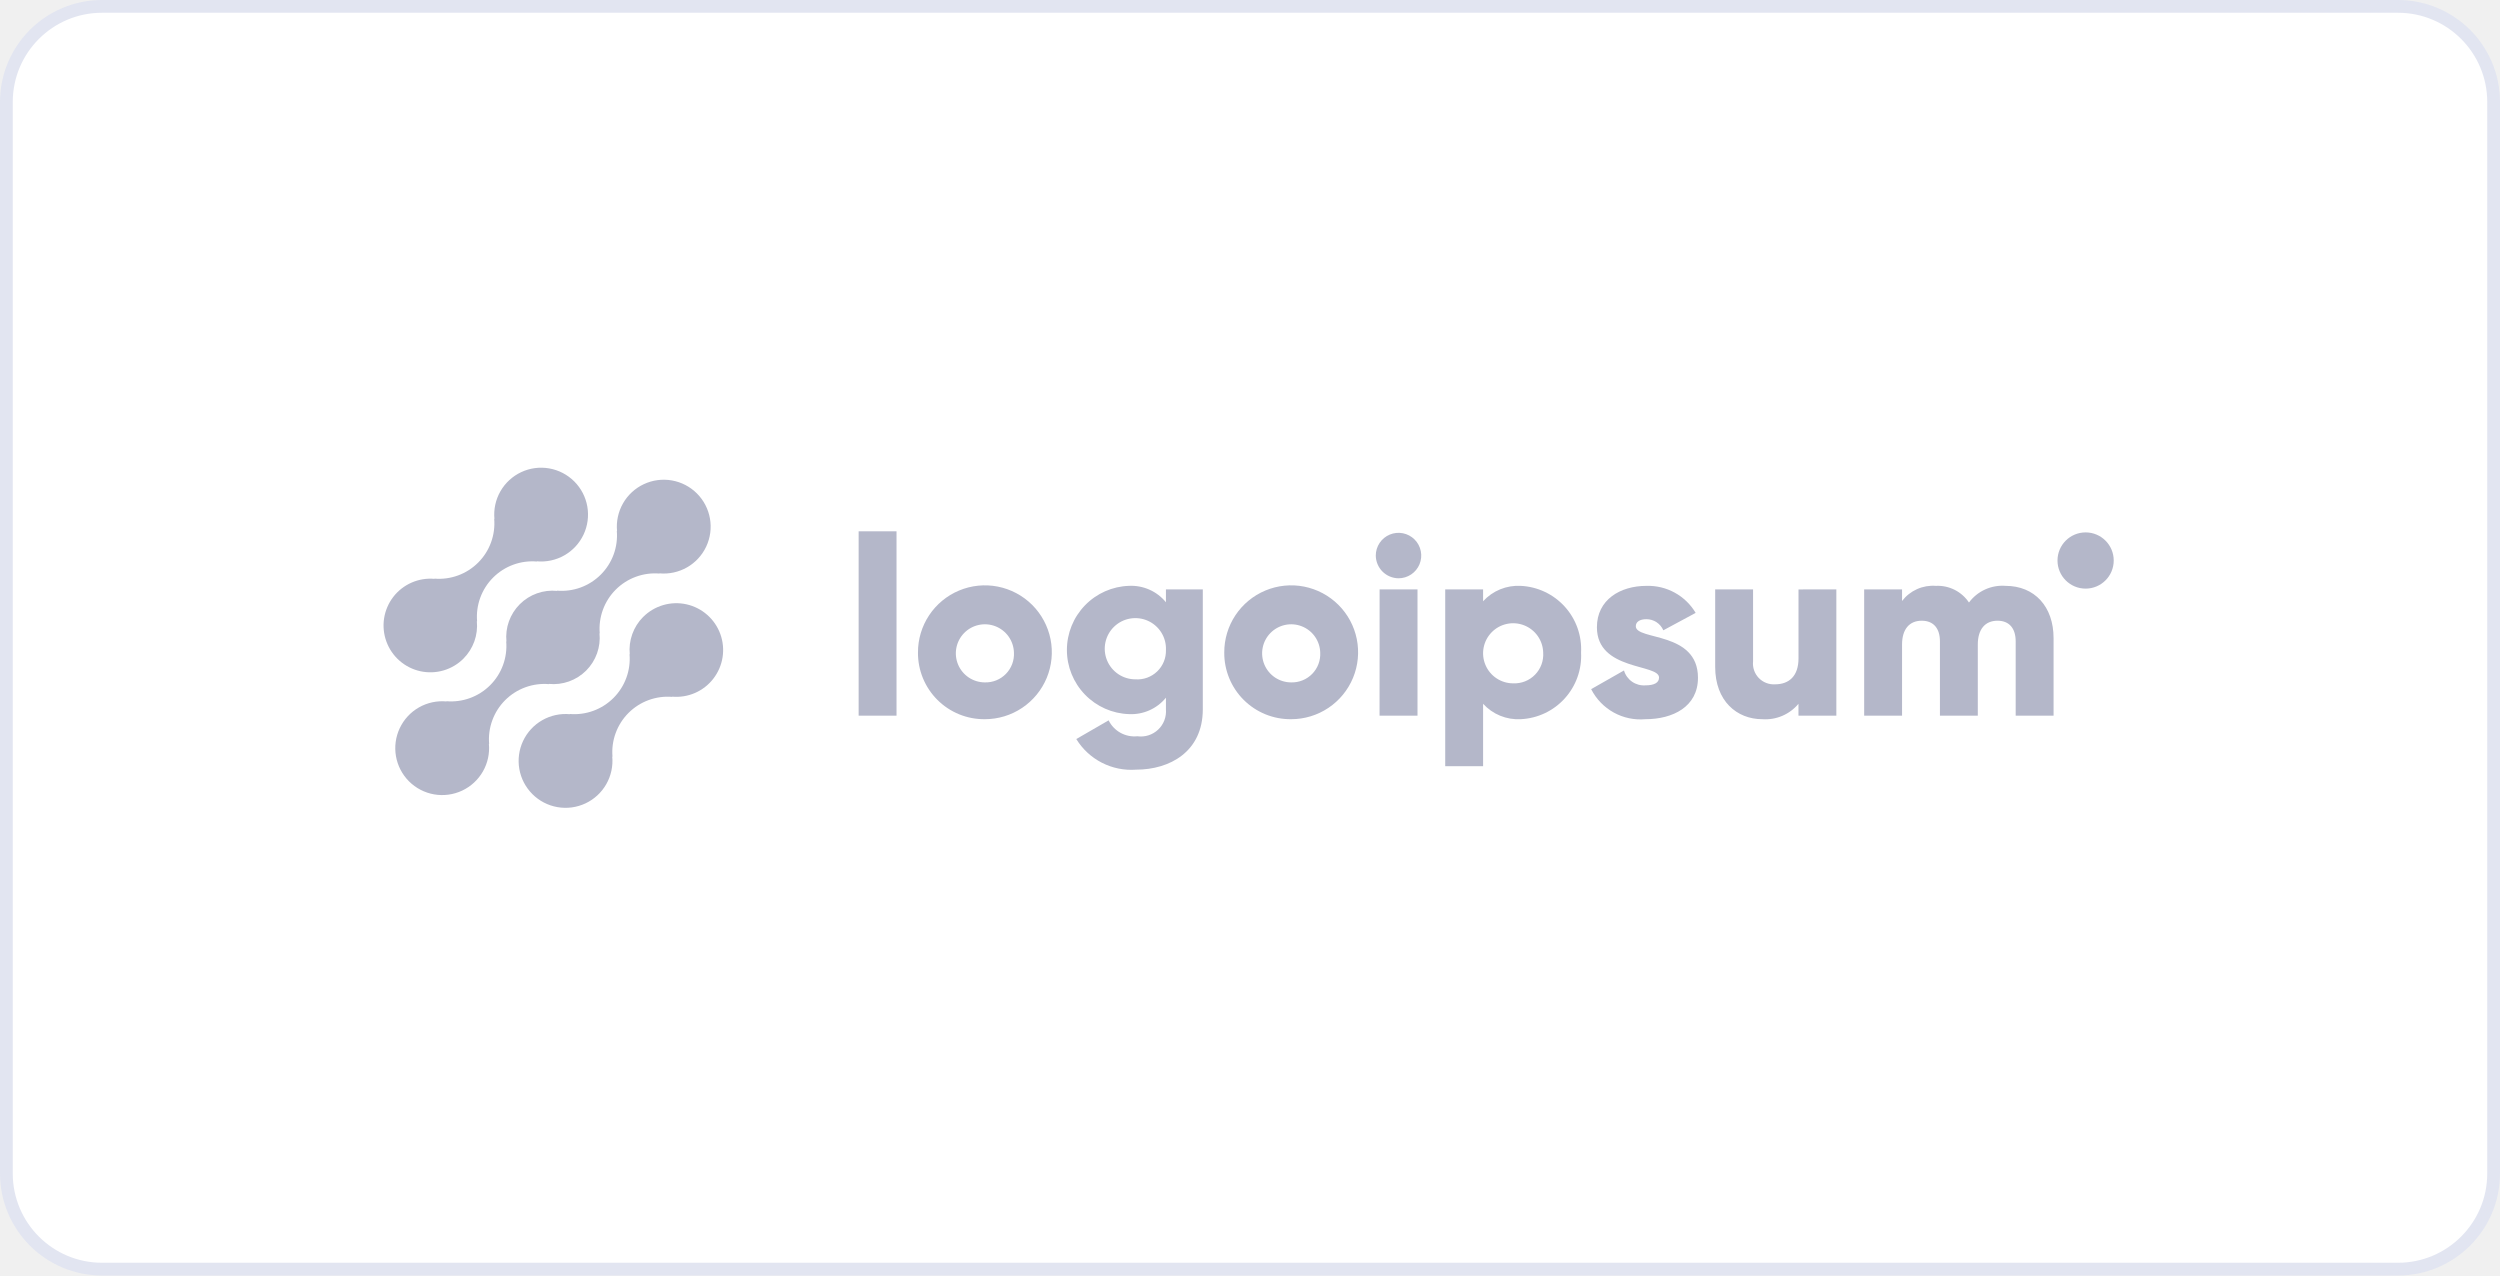
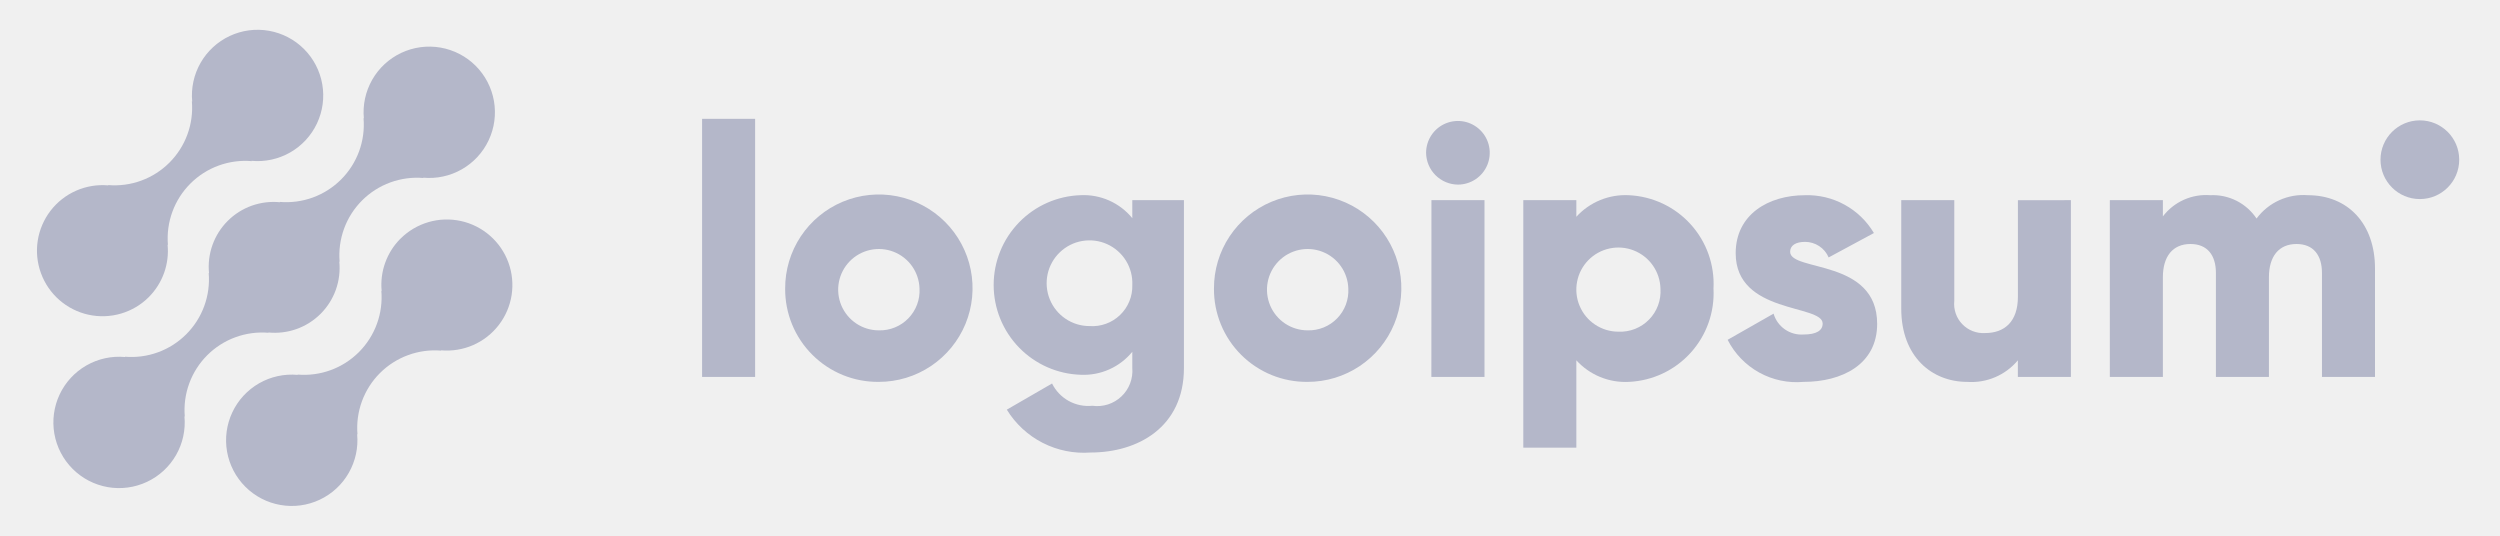
- <svg xmlns="http://www.w3.org/2000/svg" width="196" height="100" viewBox="0 0 196 100" fill="none">
-   <rect x="0.5" y="0.5" width="195" height="99" rx="7.5" fill="white" />
-   <rect x="0.5" y="0.5" width="195" height="99" rx="7.5" stroke="#E2E5F1" />
-   <path d="M50.419 48.371C50.04 48.752 49.75 49.212 49.569 49.719C49.388 50.225 49.321 50.765 49.373 51.3L49.355 51.282C49.408 51.912 49.323 52.546 49.106 53.139C48.889 53.733 48.545 54.272 48.098 54.719C47.651 55.166 47.112 55.51 46.518 55.727C45.925 55.944 45.291 56.029 44.661 55.976L44.679 55.994C43.926 55.924 43.169 56.088 42.512 56.464C41.855 56.839 41.33 57.408 41.009 58.093C40.687 58.778 40.585 59.546 40.715 60.291C40.846 61.036 41.203 61.723 41.739 62.258C42.274 62.793 42.961 63.15 43.706 63.279C44.452 63.41 45.219 63.306 45.904 62.984C46.589 62.662 47.157 62.137 47.532 61.479C47.907 60.822 48.071 60.065 48 59.312L48.019 59.33C47.966 58.7 48.051 58.066 48.268 57.473C48.485 56.879 48.829 56.34 49.276 55.893C49.723 55.446 50.262 55.102 50.856 54.885C51.449 54.668 52.083 54.583 52.713 54.636L52.694 54.618C53.309 54.673 53.929 54.572 54.495 54.325C55.061 54.077 55.555 53.69 55.932 53.2C56.309 52.711 56.556 52.134 56.651 51.523C56.745 50.912 56.684 50.288 56.473 49.707C56.261 49.126 55.907 48.608 55.442 48.201C54.978 47.794 54.418 47.51 53.814 47.377C53.211 47.244 52.584 47.265 51.991 47.439C51.398 47.613 50.858 47.933 50.422 48.371H50.419Z" fill="#B4B7C9" />
-   <path d="M43.042 53.636L43.023 53.618C43.559 53.672 44.099 53.606 44.606 53.426C45.113 53.245 45.573 52.954 45.954 52.574C46.334 52.194 46.626 51.733 46.807 51.227C46.988 50.72 47.054 50.179 47 49.644L47.019 49.662C46.966 49.032 47.051 48.398 47.268 47.805C47.485 47.211 47.829 46.672 48.276 46.225C48.723 45.778 49.262 45.434 49.856 45.217C50.45 45 51.083 44.915 51.713 44.968L51.694 44.95C52.448 45.021 53.205 44.857 53.862 44.482C54.519 44.107 55.044 43.538 55.367 42.853C55.688 42.168 55.791 41.401 55.661 40.655C55.531 39.91 55.174 39.222 54.639 38.687C54.104 38.152 53.416 37.795 52.671 37.665C51.925 37.535 51.158 37.638 50.473 37.96C49.788 38.282 49.219 38.807 48.844 39.464C48.469 40.121 48.305 40.879 48.376 41.632L48.358 41.613C48.411 42.243 48.327 42.877 48.11 43.471C47.893 44.064 47.549 44.603 47.102 45.05C46.655 45.497 46.115 45.842 45.522 46.059C44.928 46.276 44.294 46.36 43.664 46.307L43.682 46.326C43.147 46.272 42.606 46.338 42.099 46.518C41.593 46.699 41.132 46.99 40.752 47.37C40.371 47.751 40.08 48.211 39.899 48.717C39.718 49.224 39.652 49.765 39.705 50.3L39.687 50.282C39.74 50.912 39.655 51.546 39.438 52.139C39.221 52.733 38.877 53.272 38.43 53.719C37.983 54.166 37.444 54.51 36.85 54.727C36.257 54.944 35.623 55.029 34.993 54.976L35.011 54.994C34.258 54.923 33.501 55.087 32.843 55.462C32.186 55.837 31.661 56.406 31.339 57.091C31.017 57.776 30.914 58.543 31.044 59.289C31.174 60.034 31.531 60.721 32.066 61.257C32.602 61.792 33.289 62.149 34.034 62.279C34.78 62.409 35.547 62.306 36.232 61.984C36.917 61.662 37.486 61.137 37.861 60.48C38.237 59.822 38.4 59.066 38.329 58.312L38.348 58.33C38.295 57.7 38.38 57.066 38.597 56.473C38.814 55.879 39.158 55.34 39.605 54.893C40.052 54.446 40.591 54.102 41.185 53.885C41.779 53.668 42.412 53.583 43.042 53.636Z" fill="#B4B7C9" />
-   <path d="M36.34 51.629C36.719 51.248 37.009 50.788 37.19 50.281C37.371 49.775 37.437 49.235 37.385 48.7L37.404 48.718C37.351 48.088 37.436 47.454 37.653 46.86C37.87 46.266 38.215 45.727 38.662 45.28C39.109 44.833 39.648 44.489 40.242 44.272C40.836 44.055 41.47 43.971 42.1 44.024L42.081 44.006C42.834 44.077 43.591 43.913 44.248 43.538C44.905 43.163 45.43 42.594 45.752 41.909C46.074 41.224 46.176 40.457 46.046 39.712C45.916 38.967 45.559 38.28 45.024 37.745C44.489 37.21 43.802 36.853 43.057 36.723C42.312 36.593 41.545 36.695 40.86 37.017C40.175 37.339 39.607 37.864 39.231 38.521C38.856 39.178 38.693 39.935 38.763 40.688L38.745 40.67C38.798 41.3 38.713 41.934 38.496 42.527C38.279 43.121 37.935 43.66 37.488 44.107C37.041 44.554 36.502 44.898 35.909 45.115C35.315 45.332 34.681 45.417 34.051 45.364L34.069 45.382C33.454 45.327 32.834 45.428 32.268 45.676C31.702 45.924 31.208 46.31 30.831 46.8C30.455 47.29 30.208 47.867 30.113 48.477C30.019 49.088 30.08 49.713 30.292 50.293C30.503 50.874 30.857 51.392 31.322 51.799C31.787 52.206 32.347 52.49 32.95 52.623C33.553 52.756 34.181 52.735 34.774 52.561C35.367 52.387 35.906 52.067 36.342 51.629H36.34Z" fill="#B4B7C9" />
-   <path d="M67.317 41.655H70.287V56.108H67.317V41.655Z" fill="#B4B7C9" />
-   <path d="M71.969 51.159C71.965 50.12 72.269 49.104 72.843 48.238C73.417 47.373 74.235 46.697 75.193 46.297C76.152 45.896 77.207 45.789 78.227 45.989C79.246 46.19 80.183 46.688 80.919 47.42C81.654 48.153 82.156 49.088 82.361 50.107C82.565 51.125 82.462 52.181 82.066 53.141C81.669 54.101 80.996 54.922 80.133 55.499C79.27 56.077 78.255 56.385 77.216 56.385C76.526 56.393 75.842 56.263 75.204 56.004C74.565 55.744 73.984 55.36 73.496 54.873C73.007 54.387 72.621 53.808 72.358 53.17C72.096 52.532 71.964 51.849 71.969 51.159ZM79.493 51.159C79.481 50.711 79.336 50.277 79.079 49.911C78.821 49.545 78.461 49.263 78.044 49.1C77.626 48.937 77.171 48.901 76.733 48.996C76.295 49.091 75.895 49.313 75.583 49.634C75.271 49.955 75.06 50.361 74.977 50.801C74.894 51.241 74.943 51.696 75.117 52.108C75.292 52.521 75.584 52.873 75.957 53.121C76.33 53.368 76.768 53.5 77.216 53.5C77.523 53.508 77.828 53.453 78.112 53.337C78.396 53.222 78.653 53.048 78.867 52.828C79.081 52.608 79.247 52.347 79.355 52.059C79.463 51.772 79.51 51.465 79.493 51.159Z" fill="#B4B7C9" />
-   <path d="M94.3 46.209V55.609C94.3 58.935 91.706 60.341 89.073 60.341C88.146 60.41 87.218 60.223 86.39 59.8C85.562 59.377 84.867 58.733 84.381 57.941L86.915 56.476C87.119 56.889 87.445 57.23 87.848 57.453C88.252 57.675 88.713 57.77 89.172 57.723C89.465 57.764 89.763 57.738 90.045 57.648C90.327 57.557 90.584 57.405 90.799 57.202C91.014 56.998 91.18 56.749 91.286 56.473C91.391 56.196 91.433 55.9 91.409 55.605V54.7C91.061 55.126 90.618 55.464 90.116 55.687C89.614 55.911 89.067 56.013 88.518 55.987C87.212 55.946 85.973 55.398 85.063 54.459C84.154 53.521 83.645 52.265 83.645 50.959C83.645 49.652 84.154 48.396 85.063 47.458C85.973 46.519 87.212 45.971 88.518 45.93C89.067 45.904 89.614 46.007 90.116 46.23C90.618 46.453 91.061 46.792 91.409 47.217V46.207L94.3 46.209ZM91.41 50.96C91.43 50.481 91.306 50.008 91.055 49.6C90.803 49.192 90.435 48.869 89.999 48.672C89.562 48.475 89.076 48.414 88.604 48.495C88.132 48.576 87.695 48.797 87.35 49.129C87.004 49.461 86.766 49.889 86.665 50.357C86.565 50.825 86.607 51.313 86.786 51.757C86.965 52.202 87.273 52.582 87.67 52.85C88.068 53.118 88.536 53.261 89.015 53.26C89.327 53.282 89.64 53.238 89.934 53.132C90.228 53.025 90.497 52.858 90.722 52.641C90.948 52.425 91.126 52.163 91.244 51.873C91.363 51.584 91.419 51.273 91.41 50.96Z" fill="#B4B7C9" />
-   <path d="M95.982 51.159C95.978 50.12 96.282 49.104 96.856 48.238C97.43 47.373 98.248 46.697 99.206 46.297C100.164 45.896 101.22 45.789 102.239 45.989C103.258 46.19 104.195 46.688 104.931 47.42C105.667 48.153 106.169 49.088 106.373 50.107C106.577 51.125 106.475 52.181 106.078 53.141C105.682 54.101 105.009 54.922 104.146 55.499C103.282 56.077 102.267 56.385 101.229 56.385C100.539 56.393 99.855 56.263 99.216 56.004C98.578 55.744 97.997 55.36 97.508 54.873C97.02 54.387 96.633 53.808 96.371 53.17C96.109 52.532 95.977 51.849 95.982 51.159ZM103.506 51.159C103.493 50.711 103.349 50.277 103.091 49.911C102.834 49.545 102.474 49.263 102.056 49.1C101.639 48.937 101.183 48.901 100.745 48.996C100.308 49.091 99.908 49.313 99.596 49.634C99.283 49.955 99.073 50.361 98.99 50.801C98.907 51.241 98.956 51.696 99.13 52.108C99.304 52.521 99.596 52.873 99.969 53.121C100.343 53.368 100.781 53.5 101.229 53.5C101.535 53.508 101.84 53.453 102.125 53.337C102.409 53.222 102.666 53.048 102.88 52.828C103.094 52.608 103.26 52.347 103.368 52.059C103.475 51.772 103.522 51.465 103.506 51.159Z" fill="#B4B7C9" />
-   <path d="M107.861 43.556C107.861 43.203 107.966 42.859 108.162 42.566C108.357 42.273 108.636 42.044 108.961 41.91C109.287 41.775 109.645 41.739 109.991 41.808C110.337 41.877 110.654 42.047 110.903 42.296C111.153 42.545 111.322 42.863 111.391 43.208C111.46 43.554 111.425 43.912 111.29 44.238C111.155 44.563 110.926 44.842 110.633 45.038C110.34 45.233 109.996 45.338 109.643 45.338C109.172 45.333 108.722 45.144 108.388 44.811C108.055 44.478 107.866 44.027 107.861 43.556ZM108.161 46.209H111.132V56.109H108.157L108.161 46.209Z" fill="#B4B7C9" />
-   <path d="M123.956 51.159C123.99 51.813 123.895 52.468 123.675 53.085C123.456 53.703 123.116 54.27 122.676 54.756C122.237 55.242 121.705 55.636 121.113 55.915C120.52 56.195 119.878 56.354 119.224 56.385C118.673 56.415 118.123 56.322 117.613 56.113C117.103 55.904 116.646 55.584 116.275 55.177V60.068H113.305V46.209H116.275V47.139C116.646 46.732 117.103 46.412 117.613 46.203C118.123 45.995 118.673 45.902 119.224 45.932C119.878 45.962 120.52 46.122 121.113 46.402C121.706 46.681 122.237 47.075 122.677 47.561C123.117 48.047 123.456 48.615 123.676 49.232C123.895 49.85 123.99 50.505 123.956 51.159ZM120.986 51.159C120.974 50.696 120.826 50.246 120.56 49.866C120.294 49.487 119.922 49.194 119.491 49.025C119.059 48.855 118.588 48.817 118.135 48.915C117.681 49.012 117.267 49.241 116.944 49.573C116.62 49.905 116.402 50.325 116.315 50.78C116.229 51.236 116.279 51.706 116.46 52.133C116.64 52.56 116.942 52.925 117.328 53.181C117.714 53.437 118.167 53.574 118.631 53.574C118.949 53.588 119.266 53.535 119.563 53.418C119.859 53.301 120.127 53.122 120.349 52.894C120.572 52.666 120.743 52.394 120.853 52.095C120.963 51.796 121.008 51.477 120.986 51.159Z" fill="#B4B7C9" />
-   <path d="M133.121 53.138C133.121 55.415 131.142 56.385 129.004 56.385C128.14 56.463 127.273 56.281 126.514 55.861C125.755 55.441 125.14 54.803 124.747 54.029L127.32 52.564C127.424 52.922 127.648 53.233 127.953 53.445C128.259 53.658 128.629 53.759 129 53.732C129.712 53.732 130.069 53.514 130.069 53.119C130.069 52.029 125.198 52.604 125.198 49.179C125.198 47.02 127.02 45.932 129.079 45.932C129.853 45.908 130.619 46.091 131.298 46.464C131.977 46.836 132.544 47.384 132.939 48.05L130.405 49.416C130.294 49.157 130.109 48.936 129.873 48.781C129.637 48.626 129.361 48.544 129.079 48.545C128.564 48.545 128.247 48.745 128.247 49.099C128.251 50.228 133.121 49.475 133.121 53.138Z" fill="#B4B7C9" />
-   <path d="M143.97 46.209V56.109H141V55.178C140.657 55.589 140.222 55.913 139.73 56.123C139.238 56.333 138.704 56.423 138.17 56.386C136.17 56.386 134.47 54.961 134.47 52.286V46.209H137.44V51.851C137.415 52.087 137.442 52.325 137.519 52.55C137.595 52.774 137.72 52.979 137.884 53.15C138.048 53.322 138.247 53.455 138.468 53.541C138.688 53.628 138.925 53.665 139.162 53.651C140.251 53.651 141.003 53.018 141.003 51.612V46.212L143.97 46.209Z" fill="#B4B7C9" />
-   <path d="M161 50.03V56.108H158.03V50.287C158.03 49.297 157.555 48.664 156.605 48.664C155.615 48.664 155.06 49.357 155.06 50.525V56.108H152.091V50.287C152.091 49.297 151.616 48.664 150.665 48.664C149.675 48.664 149.121 49.357 149.121 50.525V56.108H146.151V46.208H149.121V47.118C149.429 46.714 149.833 46.394 150.296 46.187C150.76 45.979 151.268 45.892 151.774 45.931C152.282 45.906 152.788 46.013 153.243 46.242C153.697 46.471 154.084 46.814 154.367 47.237C154.696 46.794 155.132 46.442 155.634 46.214C156.136 45.986 156.688 45.888 157.238 45.931C159.511 45.932 161 47.555 161 50.03Z" fill="#B4B7C9" />
-   <path d="M163.512 46.148C164.729 46.148 165.716 45.161 165.716 43.944C165.716 42.727 164.729 41.74 163.512 41.74C162.295 41.74 161.308 42.727 161.308 43.944C161.308 45.161 162.295 46.148 163.512 46.148Z" fill="#B4B7C9" />
+ <svg xmlns="http://www.w3.org/2000/svg" width="140" height="30" viewBox="0 0 140 30" fill="none">
+   <path d="M22.419 13.371C22.04 13.752 21.75 14.213 21.569 14.719C21.388 15.225 21.321 15.765 21.373 16.3L21.355 16.282C21.408 16.912 21.323 17.546 21.106 18.139C20.889 18.733 20.545 19.272 20.098 19.719C19.651 20.166 19.112 20.51 18.518 20.727C17.925 20.944 17.291 21.029 16.661 20.976L16.679 20.994C15.926 20.924 15.169 21.088 14.512 21.463C13.855 21.839 13.33 22.408 13.009 23.093C12.687 23.778 12.585 24.546 12.715 25.291C12.846 26.036 13.203 26.723 13.739 27.258C14.274 27.793 14.961 28.15 15.707 28.279C16.452 28.41 17.219 28.306 17.904 27.984C18.589 27.662 19.157 27.137 19.532 26.479C19.907 25.822 20.071 25.065 20 24.312L20.019 24.33C19.966 23.7 20.051 23.066 20.268 22.473C20.485 21.879 20.829 21.34 21.276 20.893C21.723 20.446 22.262 20.102 22.856 19.885C23.449 19.668 24.083 19.583 24.713 19.636L24.694 19.618C25.309 19.673 25.929 19.572 26.495 19.325C27.061 19.077 27.555 18.69 27.932 18.2C28.309 17.711 28.556 17.134 28.651 16.523C28.745 15.912 28.684 15.288 28.473 14.707C28.262 14.126 27.907 13.608 27.442 13.201C26.978 12.794 26.418 12.51 25.814 12.377C25.211 12.244 24.584 12.265 23.991 12.439C23.398 12.613 22.858 12.933 22.422 13.371H22.419Z" fill="#B4B7C9" />
+   <path d="M15.042 18.636L15.023 18.618C15.559 18.672 16.099 18.606 16.606 18.426C17.113 18.245 17.573 17.954 17.954 17.574C18.334 17.194 18.626 16.733 18.807 16.227C18.988 15.72 19.054 15.179 19 14.644L19.019 14.662C18.966 14.032 19.051 13.398 19.268 12.805C19.485 12.211 19.829 11.672 20.276 11.225C20.723 10.778 21.262 10.434 21.856 10.217C22.45 10 23.083 9.915 23.713 9.968L23.694 9.95C24.448 10.021 25.205 9.857 25.862 9.482C26.519 9.107 27.044 8.538 27.366 7.853C27.689 7.168 27.791 6.401 27.661 5.655C27.531 4.91 27.174 4.223 26.639 3.687C26.104 3.152 25.416 2.795 24.671 2.665C23.925 2.535 23.158 2.638 22.473 2.96C21.788 3.282 21.219 3.807 20.844 4.464C20.469 5.122 20.305 5.879 20.376 6.632L20.358 6.613C20.412 7.243 20.327 7.877 20.11 8.471C19.893 9.064 19.549 9.603 19.102 10.05C18.655 10.497 18.116 10.841 17.522 11.059C16.928 11.275 16.294 11.36 15.664 11.307L15.682 11.326C15.147 11.272 14.606 11.338 14.099 11.518C13.593 11.699 13.132 11.99 12.752 12.37C12.371 12.751 12.08 13.211 11.899 13.717C11.718 14.224 11.652 14.765 11.705 15.3L11.687 15.282C11.74 15.912 11.655 16.546 11.438 17.139C11.221 17.733 10.877 18.272 10.43 18.719C9.983 19.166 9.444 19.51 8.85 19.727C8.257 19.944 7.623 20.029 6.993 19.976L7.011 19.994C6.258 19.923 5.501 20.087 4.843 20.462C4.186 20.837 3.661 21.406 3.339 22.091C3.017 22.776 2.914 23.543 3.044 24.289C3.174 25.034 3.531 25.721 4.067 26.257C4.602 26.792 5.289 27.149 6.034 27.279C6.78 27.409 7.547 27.306 8.232 26.984C8.917 26.662 9.486 26.137 9.861 25.48C10.237 24.822 10.4 24.066 10.329 23.312L10.348 23.33C10.295 22.7 10.38 22.066 10.597 21.473C10.814 20.879 11.158 20.34 11.605 19.893C12.052 19.446 12.591 19.102 13.185 18.885C13.778 18.668 14.412 18.583 15.042 18.636Z" fill="#B4B7C9" />
+   <path d="M8.34 16.629C8.719 16.248 9.009 15.787 9.19 15.281C9.371 14.775 9.437 14.235 9.385 13.7L9.404 13.718C9.351 13.088 9.436 12.454 9.653 11.86C9.87 11.266 10.215 10.727 10.662 10.28C11.109 9.833 11.648 9.489 12.242 9.272C12.836 9.055 13.47 8.97 14.1 9.024L14.081 9.006C14.834 9.077 15.591 8.913 16.248 8.538C16.905 8.163 17.43 7.594 17.752 6.909C18.074 6.225 18.177 5.457 18.046 4.712C17.916 3.967 17.559 3.28 17.024 2.745C16.489 2.21 15.802 1.853 15.057 1.723C14.312 1.593 13.545 1.695 12.86 2.017C12.175 2.339 11.607 2.864 11.231 3.521C10.856 4.178 10.693 4.935 10.763 5.688L10.745 5.67C10.798 6.3 10.713 6.934 10.496 7.527C10.279 8.121 9.935 8.66 9.488 9.107C9.041 9.554 8.502 9.898 7.909 10.115C7.315 10.332 6.681 10.417 6.051 10.364L6.069 10.382C5.454 10.327 4.834 10.428 4.268 10.676C3.702 10.924 3.208 11.31 2.831 11.8C2.455 12.29 2.208 12.867 2.113 13.477C2.019 14.088 2.08 14.713 2.292 15.293C2.503 15.874 2.857 16.392 3.322 16.799C3.787 17.206 4.347 17.49 4.95 17.623C5.553 17.756 6.181 17.735 6.774 17.561C7.367 17.387 7.906 17.067 8.342 16.629H8.34Z" fill="#B4B7C9" />
+   <path d="M39.317 6.655H42.287V21.108H39.317V6.655Z" fill="#B4B7C9" />
+   <path d="M43.969 16.159C43.965 15.12 44.269 14.104 44.843 13.238C45.417 12.373 46.235 11.697 47.193 11.297C48.152 10.896 49.207 10.789 50.227 10.989C51.246 11.19 52.183 11.688 52.919 12.421C53.654 13.153 54.156 14.088 54.361 15.107C54.565 16.125 54.462 17.181 54.066 18.141C53.669 19.101 52.996 19.922 52.133 20.499C51.27 21.077 50.255 21.385 49.216 21.385C48.526 21.393 47.842 21.263 47.204 21.004C46.565 20.744 45.984 20.36 45.496 19.873C45.007 19.387 44.62 18.808 44.358 18.17C44.096 17.532 43.964 16.849 43.969 16.159ZM51.493 16.159C51.48 15.711 51.336 15.277 51.079 14.911C50.821 14.545 50.461 14.263 50.044 14.1C49.626 13.937 49.17 13.901 48.733 13.996C48.295 14.091 47.895 14.313 47.583 14.634C47.271 14.955 47.06 15.361 46.977 15.801C46.894 16.241 46.943 16.696 47.117 17.108C47.292 17.521 47.584 17.873 47.957 18.121C48.33 18.368 48.768 18.5 49.216 18.5C49.523 18.508 49.828 18.453 50.112 18.337C50.396 18.222 50.653 18.048 50.867 17.828C51.081 17.608 51.247 17.347 51.355 17.059C51.463 16.772 51.51 16.465 51.493 16.159Z" fill="#B4B7C9" />
+   <path d="M66.3 11.209V20.609C66.3 23.935 63.706 25.341 61.073 25.341C60.146 25.41 59.218 25.223 58.39 24.8C57.562 24.377 56.867 23.733 56.381 22.941L58.915 21.476C59.119 21.889 59.445 22.23 59.848 22.453C60.252 22.675 60.714 22.77 61.172 22.723C61.465 22.764 61.763 22.738 62.045 22.648C62.327 22.557 62.584 22.405 62.799 22.201C63.014 21.998 63.18 21.749 63.286 21.473C63.391 21.196 63.433 20.9 63.409 20.605V19.7C63.061 20.126 62.618 20.464 62.116 20.687C61.614 20.911 61.067 21.013 60.518 20.987C59.212 20.946 57.973 20.398 57.063 19.459C56.154 18.521 55.645 17.265 55.645 15.959C55.645 14.652 56.154 13.396 57.063 12.458C57.973 11.519 59.212 10.971 60.518 10.93C61.067 10.904 61.614 11.007 62.116 11.23C62.618 11.454 63.061 11.792 63.409 12.217V11.207L66.3 11.209ZM63.41 15.96C63.43 15.482 63.306 15.008 63.055 14.6C62.803 14.192 62.435 13.869 61.999 13.672C61.562 13.475 61.076 13.414 60.604 13.495C60.132 13.576 59.695 13.797 59.35 14.129C59.004 14.461 58.766 14.889 58.665 15.357C58.565 15.825 58.607 16.313 58.786 16.757C58.965 17.202 59.273 17.582 59.67 17.85C60.068 18.118 60.536 18.261 61.015 18.26C61.327 18.282 61.64 18.238 61.934 18.131C62.228 18.025 62.497 17.858 62.722 17.641C62.948 17.424 63.126 17.163 63.244 16.873C63.363 16.584 63.419 16.273 63.41 15.96Z" fill="#B4B7C9" />
+   <path d="M67.982 16.159C67.978 15.12 68.282 14.104 68.856 13.238C69.43 12.373 70.248 11.697 71.206 11.297C72.165 10.896 73.22 10.789 74.239 10.989C75.258 11.19 76.195 11.688 76.931 12.421C77.667 13.153 78.169 14.088 78.373 15.107C78.577 16.125 78.475 17.181 78.078 18.141C77.682 19.101 77.009 19.922 76.146 20.499C75.282 21.077 74.267 21.385 73.229 21.385C72.539 21.393 71.855 21.263 71.216 21.004C70.578 20.744 69.997 20.36 69.508 19.873C69.02 19.387 68.633 18.808 68.371 18.17C68.109 17.532 67.977 16.849 67.982 16.159ZM75.506 16.159C75.493 15.711 75.349 15.277 75.091 14.911C74.834 14.545 74.474 14.263 74.056 14.1C73.639 13.937 73.183 13.901 72.746 13.996C72.308 14.091 71.908 14.313 71.596 14.634C71.283 14.955 71.073 15.361 70.99 15.801C70.907 16.241 70.956 16.696 71.13 17.108C71.304 17.521 71.596 17.873 71.969 18.121C72.343 18.368 72.781 18.5 73.229 18.5C73.535 18.508 73.84 18.453 74.125 18.337C74.409 18.222 74.666 18.048 74.88 17.828C75.094 17.608 75.26 17.347 75.368 17.059C75.475 16.772 75.522 16.465 75.506 16.159Z" fill="#B4B7C9" />
+   <path d="M79.861 8.556C79.861 8.203 79.966 7.859 80.162 7.566C80.357 7.273 80.636 7.044 80.961 6.91C81.287 6.775 81.645 6.739 81.991 6.808C82.337 6.877 82.654 7.047 82.903 7.296C83.153 7.545 83.322 7.863 83.391 8.208C83.46 8.554 83.424 8.912 83.29 9.238C83.155 9.563 82.926 9.842 82.633 10.038C82.34 10.233 81.996 10.338 81.643 10.338C81.172 10.333 80.722 10.144 80.388 9.811C80.055 9.478 79.866 9.027 79.861 8.556ZM80.161 11.209H83.132V21.109H80.157L80.161 11.209Z" fill="#B4B7C9" />
+   <path d="M95.956 16.159C95.99 16.813 95.895 17.468 95.675 18.085C95.456 18.703 95.116 19.27 94.676 19.756C94.237 20.242 93.705 20.636 93.113 20.915C92.52 21.195 91.878 21.354 91.224 21.385C90.673 21.415 90.123 21.322 89.613 21.113C89.103 20.904 88.646 20.584 88.275 20.177V25.068H85.305V11.209H88.275V12.139C88.646 11.732 89.103 11.412 89.613 11.204C90.123 10.995 90.673 10.902 91.224 10.932C91.878 10.963 92.52 11.122 93.113 11.402C93.706 11.681 94.237 12.075 94.677 12.561C95.117 13.047 95.456 13.615 95.676 14.232C95.895 14.85 95.99 15.505 95.956 16.159ZM92.986 16.159C92.974 15.696 92.826 15.246 92.56 14.866C92.294 14.487 91.922 14.194 91.491 14.025C91.059 13.855 90.588 13.817 90.135 13.915C89.681 14.012 89.267 14.241 88.944 14.573C88.62 14.905 88.402 15.325 88.316 15.78C88.229 16.236 88.279 16.706 88.46 17.133C88.64 17.561 88.942 17.925 89.328 18.181C89.714 18.437 90.167 18.574 90.631 18.574C90.949 18.588 91.266 18.535 91.563 18.418C91.859 18.301 92.127 18.122 92.349 17.894C92.572 17.666 92.743 17.394 92.853 17.095C92.963 16.796 93.008 16.477 92.986 16.159Z" fill="#B4B7C9" />
+   <path d="M105.121 18.138C105.121 20.415 103.142 21.385 101.004 21.385C100.14 21.463 99.273 21.281 98.514 20.861C97.755 20.441 97.14 19.803 96.747 19.029L99.32 17.564C99.424 17.922 99.648 18.233 99.954 18.445C100.259 18.658 100.629 18.759 101 18.732C101.712 18.732 102.069 18.514 102.069 18.119C102.069 17.029 97.198 17.604 97.198 14.179C97.198 12.02 99.02 10.932 101.079 10.932C101.853 10.908 102.619 11.091 103.298 11.464C103.977 11.836 104.544 12.384 104.939 13.05L102.405 14.416C102.294 14.157 102.109 13.936 101.873 13.781C101.637 13.626 101.361 13.544 101.079 13.545C100.564 13.545 100.247 13.745 100.247 14.099C100.251 15.228 105.121 14.475 105.121 18.138Z" fill="#B4B7C9" />
+   <path d="M115.97 11.209V21.109H113V20.178C112.657 20.589 112.222 20.913 111.73 21.122C111.238 21.332 110.704 21.423 110.17 21.386C108.17 21.386 106.47 19.961 106.47 17.286V11.209H109.44V16.851C109.415 17.087 109.442 17.325 109.519 17.549C109.595 17.774 109.72 17.979 109.884 18.15C110.048 18.322 110.247 18.455 110.468 18.541C110.688 18.628 110.925 18.665 111.162 18.651C112.251 18.651 113.003 18.018 113.003 16.612V11.212L115.97 11.209Z" fill="#B4B7C9" />
+   <path d="M133 15.03V21.108H130.03V15.287C130.03 14.297 129.555 13.664 128.605 13.664C127.615 13.664 127.06 14.357 127.06 15.525V21.108H124.091V15.287C124.091 14.297 123.616 13.664 122.665 13.664C121.675 13.664 121.121 14.357 121.121 15.525V21.108H118.151V11.208H121.121V12.118C121.429 11.714 121.833 11.394 122.296 11.187C122.76 10.979 123.268 10.892 123.774 10.931C124.282 10.906 124.788 11.013 125.243 11.242C125.697 11.471 126.084 11.814 126.367 12.237C126.696 11.794 127.132 11.442 127.634 11.214C128.136 10.986 128.688 10.888 129.238 10.931C131.511 10.932 133 12.555 133 15.03Z" fill="#B4B7C9" />
+   <path d="M135.512 11.148C136.729 11.148 137.716 10.161 137.716 8.944C137.716 7.727 136.729 6.74 135.512 6.74C134.295 6.74 133.308 7.727 133.308 8.944C133.308 10.161 134.295 11.148 135.512 11.148Z" fill="#B4B7C9" />
</svg>
